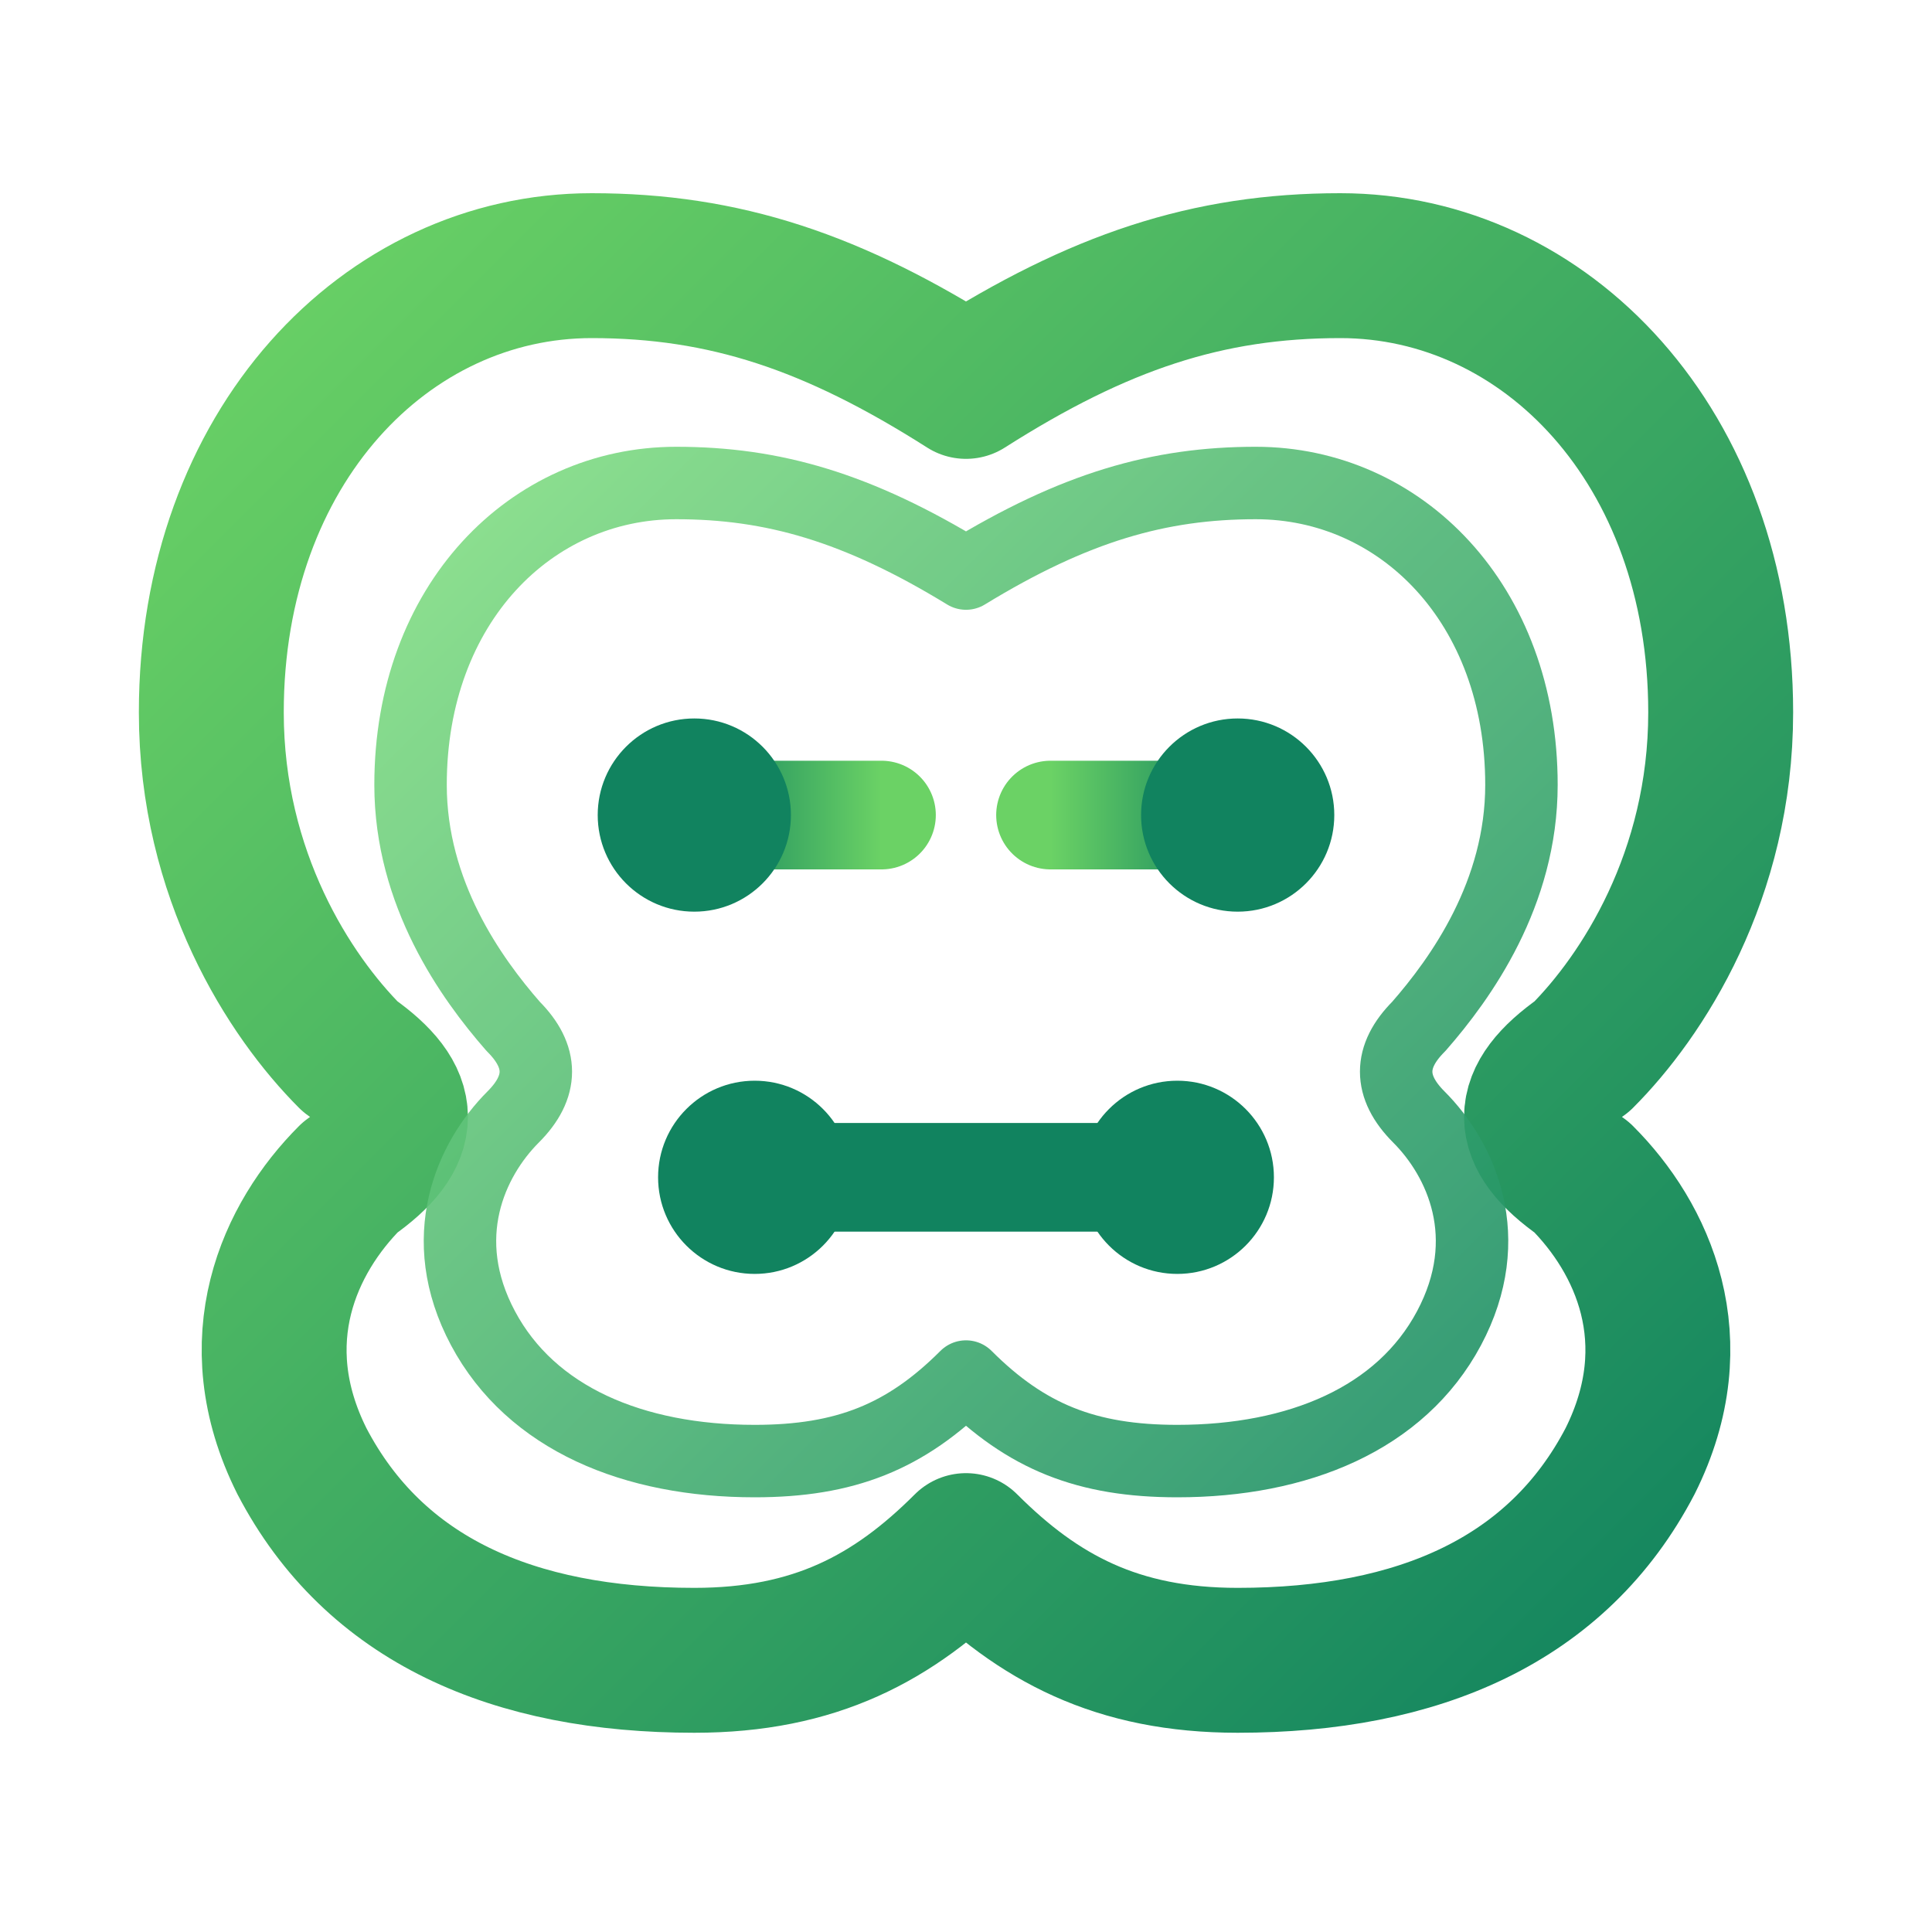
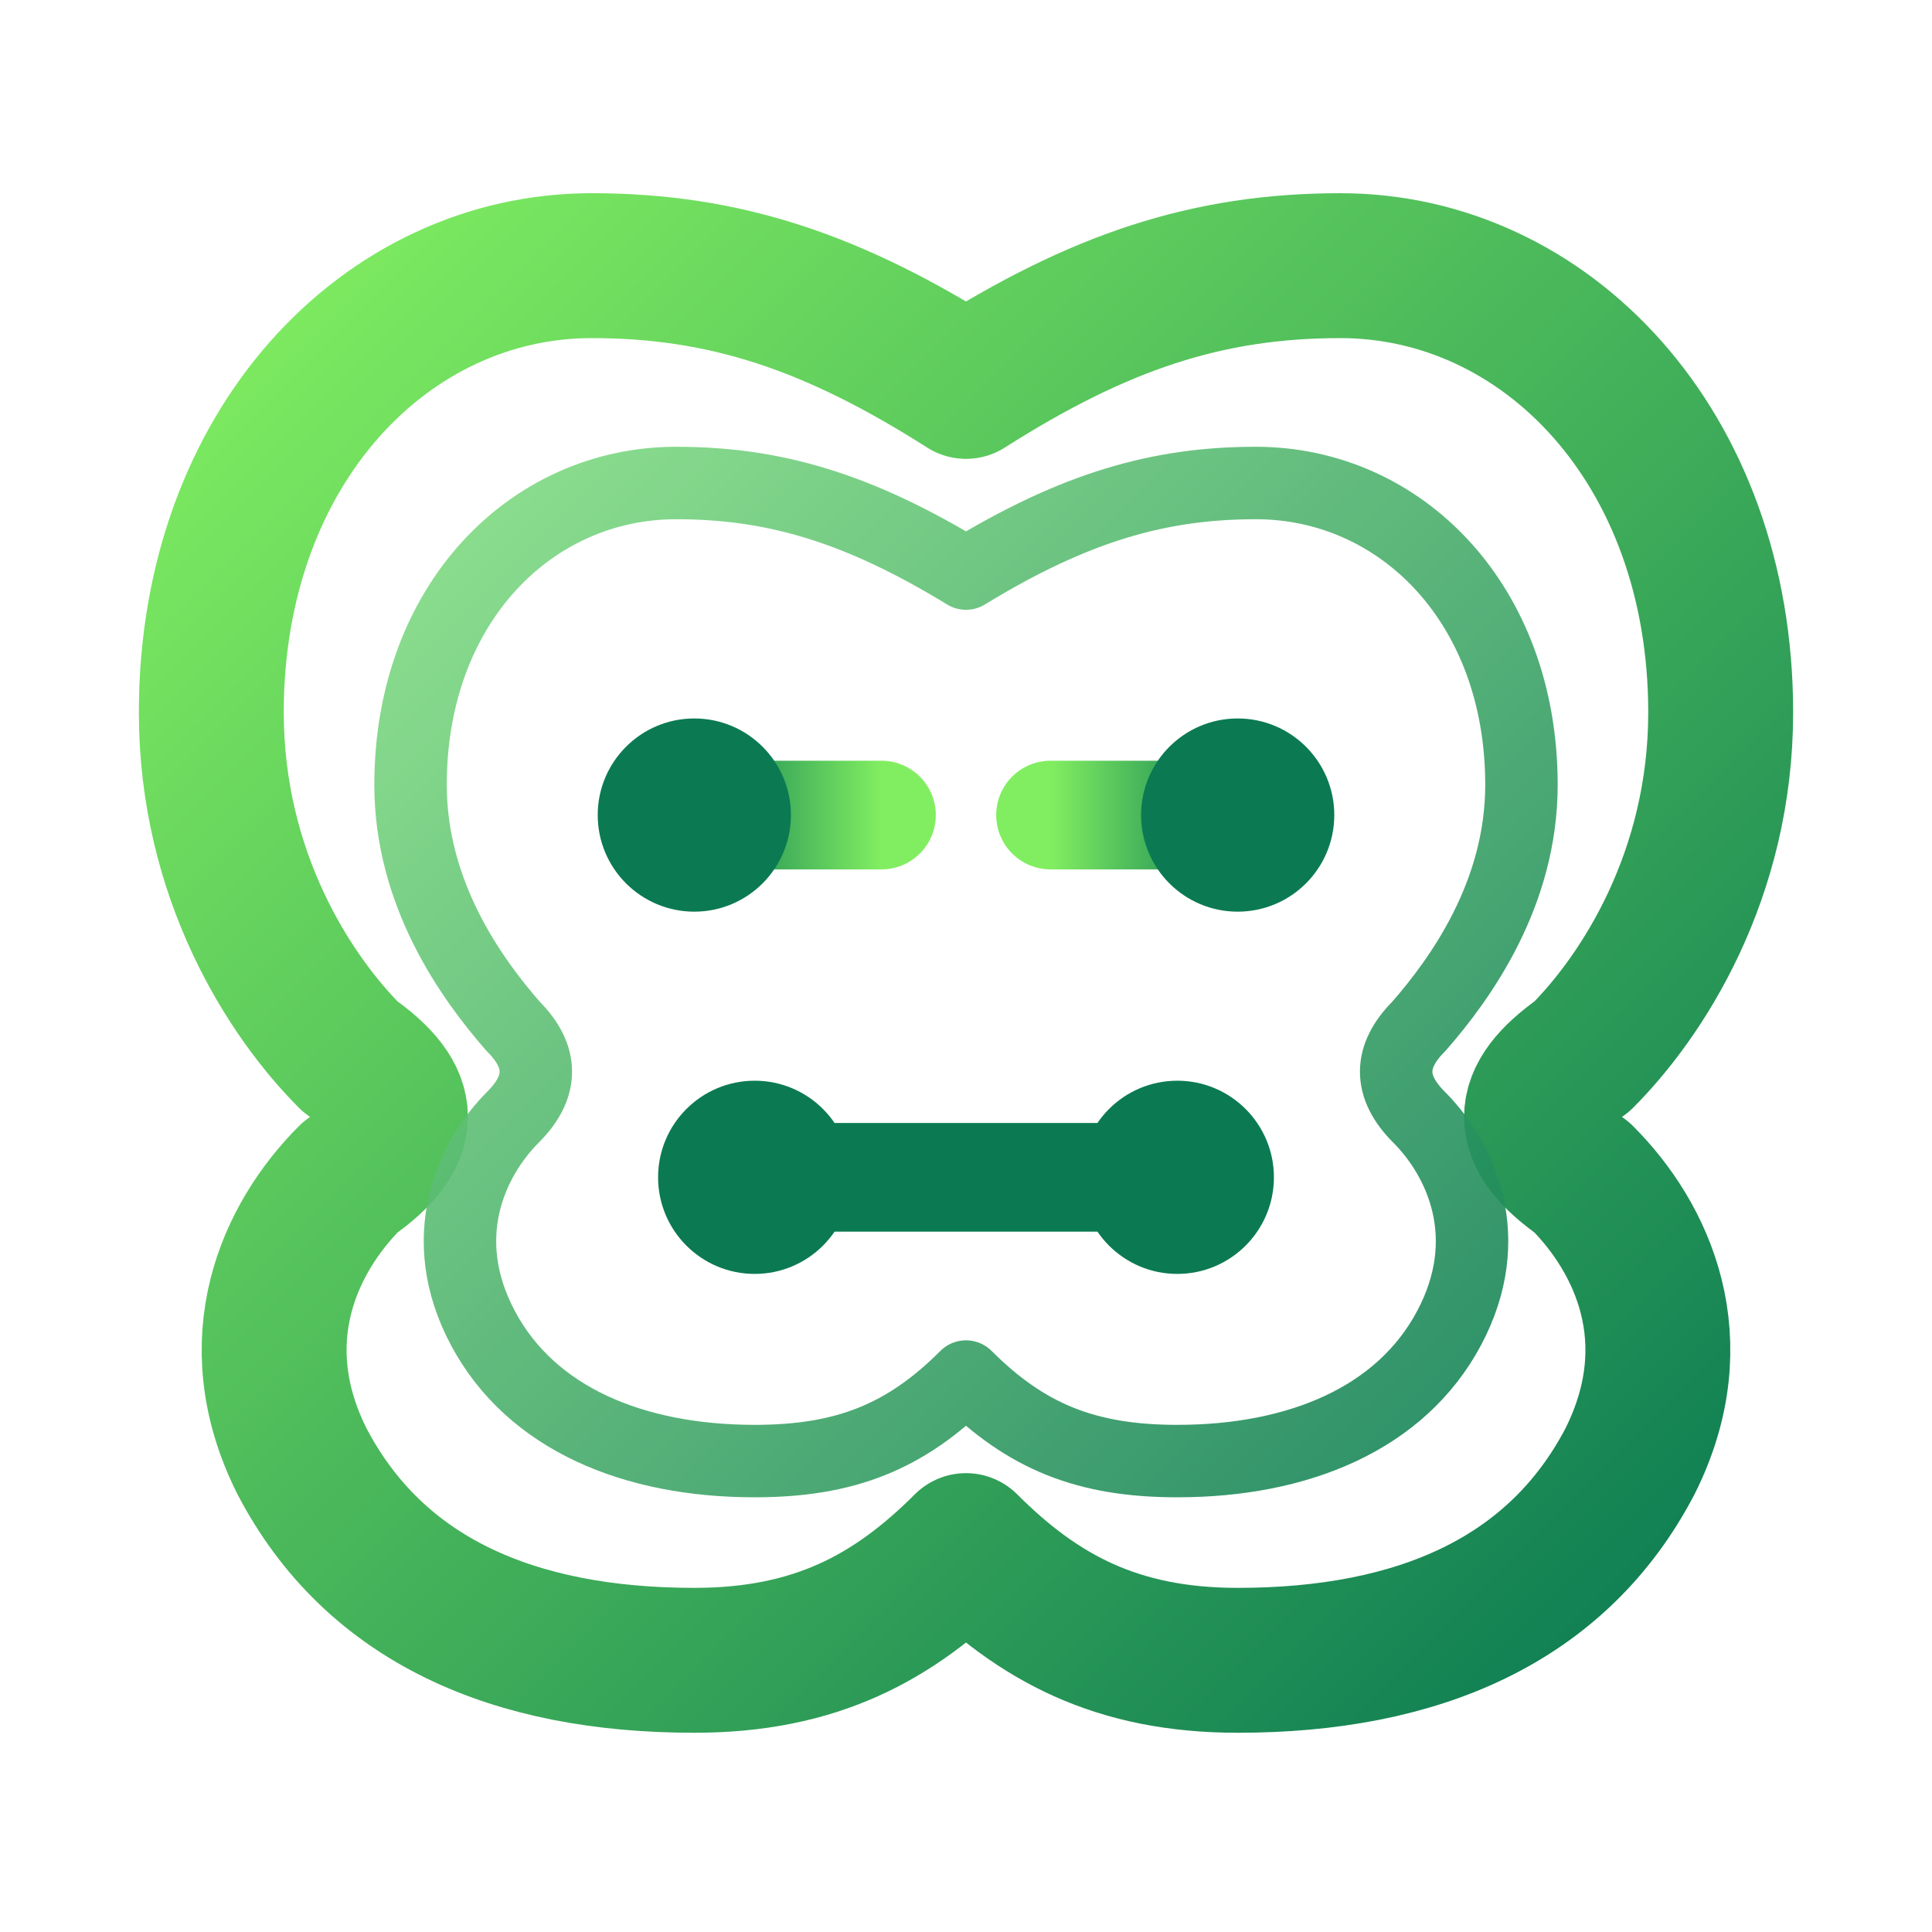
<svg xmlns="http://www.w3.org/2000/svg" viewBox="0 0 32 32" fill="none">
  <defs>
    <linearGradient id="vyen-full-outer" x1="4" y1="4" x2="28" y2="28" gradientUnits="userSpaceOnUse">
-       <stop offset="0%" stop-color="#6BD265" />
-       <stop offset="100%" stop-color="#11835F" />
+       <stop offset="0%" stop-color="#81EE61" />
+       <stop offset="100%" stop-color="#0B7A53" />
    </linearGradient>
    <linearGradient id="vyen-full-inner" x1="6" y1="6" x2="26" y2="26" gradientUnits="userSpaceOnUse">
      <stop offset="0%" stop-color="#8CE587" />
-       <stop offset="100%" stop-color="#138762" />
+       <stop offset="100%" stop-color="#0B7A53" />
    </linearGradient>
    <linearGradient id="vyen-eye-left" x1="11.5" y1="13.5" x2="14.6" y2="13.5" gradientUnits="userSpaceOnUse">
-       <stop offset="0%" stop-color="#11835F" />
-       <stop offset="100%" stop-color="#6BD265" />
+       <stop offset="0%" stop-color="#0B7A53" />
+       <stop offset="100%" stop-color="#81EE61" />
    </linearGradient>
    <linearGradient id="vyen-eye-right" x1="17.4" y1="13.5" x2="20.5" y2="13.5" gradientUnits="userSpaceOnUse">
-       <stop offset="0%" stop-color="#6BD265" />
-       <stop offset="100%" stop-color="#11835F" />
+       <stop offset="0%" stop-color="#81EE61" />
+       <stop offset="100%" stop-color="#0B7A53" />
    </linearGradient>
  </defs>
  <path d="M 16 6.4 C 18.2 5 20 4.4 22.2 4.4 C 25.6 4.4 28.5 7.4 28.5 11.8 C 28.5 14.5 27.2 16.5 26.2 17.5 C 25.2 18.2 25.2 18.8 26.2 19.5 C 27.2 20.5 28 22.2 27 24.2 C 25.8 26.5 23.5 27.5 20.5 27.5 C 18.5 27.5 17.2 26.8 16 25.6 C 14.8 26.8 13.5 27.5 11.5 27.5 C 8.5 27.5 6.2 26.5 5 24.2 C 4 22.2 4.8 20.5 5.8 19.5 C 6.8 18.8 6.8 18.2 5.8 17.5 C 4.8 16.5 3.5 14.5 3.5 11.8 C 3.5 7.4 6.4 4.4 9.8 4.4 C 12 4.4 13.8 5 16 6.4 Z" stroke="url(#vyen-full-outer)" stroke-width="2.4" stroke-linecap="round" stroke-linejoin="round" />
  <path d="M 16 9.5 C 17.8 8.4 19.2 8 20.8 8 C 23.2 8 25.2 10 25.2 13 C 25.2 14.8 24.2 16.2 23.5 17 C 23 17.5 23 18 23.5 18.5 C 24.2 19.2 24.8 20.5 24 22 C 23.2 23.5 21.5 24.2 19.5 24.2 C 18 24.2 17 23.8 16 22.8 C 15 23.8 14 24.2 12.5 24.2 C 10.5 24.2 8.8 23.5 8 22 C 7.2 20.5 7.8 19.2 8.5 18.5 C 9 18 9 17.5 8.5 17 C 7.8 16.2 6.8 14.8 6.8 13 C 6.8 10 8.8 8 11.2 8 C 12.8 8 14.2 8.4 16 9.5 Z" stroke="url(#vyen-full-inner)" stroke-width="1.2" stroke-linecap="round" stroke-linejoin="round" opacity="0.9" />
  <line x1="11.5" y1="13.5" x2="14.6" y2="13.5" stroke="url(#vyen-eye-left)" stroke-width="1.8" stroke-linecap="round" />
-   <circle cx="11.5" cy="13.5" r="1.6" fill="#11835F" />
+   <circle cx="11.5" cy="13.5" r="1.6" fill="#0B7A53" />
  <line x1="17.4" y1="13.5" x2="20.5" y2="13.5" stroke="url(#vyen-eye-right)" stroke-width="1.8" stroke-linecap="round" />
-   <circle cx="20.5" cy="13.5" r="1.6" fill="#11835F" />
-   <line x1="12.5" y1="19.5" x2="19.5" y2="19.5" stroke="#11835F" stroke-width="1.8" stroke-linecap="round" />
-   <circle cx="12.5" cy="19.5" r="1.6" fill="#11835F" />
-   <circle cx="19.5" cy="19.5" r="1.6" fill="#11835F" />
+   <circle cx="20.5" cy="13.5" r="1.6" fill="#0B7A53" />
+   <line x1="12.5" y1="19.5" x2="19.5" y2="19.5" stroke="#0B7A53" stroke-width="1.8" stroke-linecap="round" />
+   <circle cx="12.5" cy="19.5" r="1.6" fill="#0B7A53" />
+   <circle cx="19.5" cy="19.5" r="1.6" fill="#0B7A53" />
</svg>
